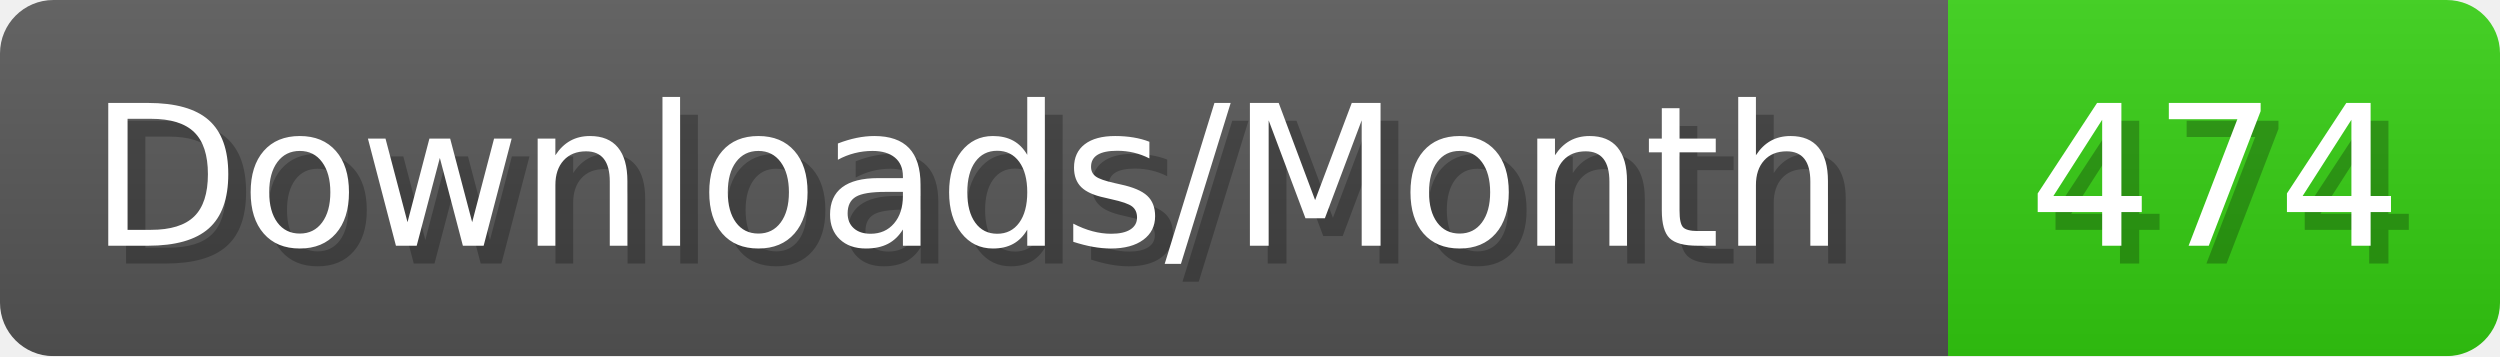
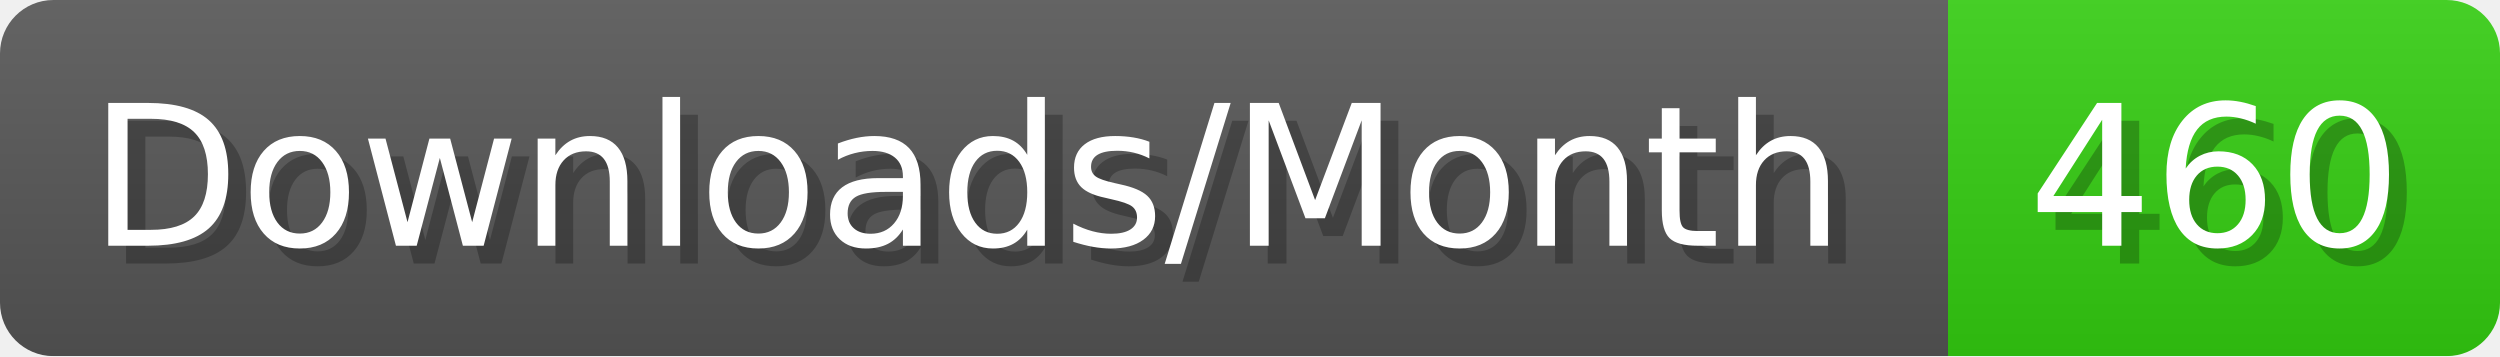
- <svg xmlns="http://www.w3.org/2000/svg" width="140.4" height="20" viewBox="0 0 1404 200" role="img" aria-label="Downloads/Month: 474">
+ <svg xmlns="http://www.w3.org/2000/svg" width="140.4" height="20" viewBox="0 0 1404 200" role="img" aria-label="Downloads/Month: 460">
  <linearGradient id="YlXUI" x2="0" y2="100%">
    <stop offset="0" stop-opacity=".1" stop-color="#EEE" />
    <stop offset="1" stop-opacity=".1" />
  </linearGradient>
  <mask id="JHhop">
    <rect width="1404" height="200" rx="30" fill="#FFF" />
  </mask>
  <g mask="url(#JHhop)">
    <rect width="1094" height="200" fill="#555" />
    <rect width="310" height="200" fill="#3C1" x="1094" />
    <rect width="1404" height="200" fill="url(#YlXUI)" />
  </g>
  <g aria-hidden="true" fill="#fff" text-anchor="start" font-family="Verdana,DejaVu Sans,sans-serif" font-size="110">
    <text x="60" y="148" textLength="994" fill="#000" opacity="0.25">Downloads/Month</text>
    <text x="50" y="138" textLength="994">Downloads/Month</text>
-     <text x="1149" y="148" textLength="210" fill="#000" opacity="0.25">474</text>
-     <text x="1139" y="138" textLength="210">474</text>
+     <text x="1149" y="148" textLength="210" fill="#000" opacity="0.25">460</text>
+     <text x="1139" y="138" textLength="210">460</text>
  </g>
</svg>
